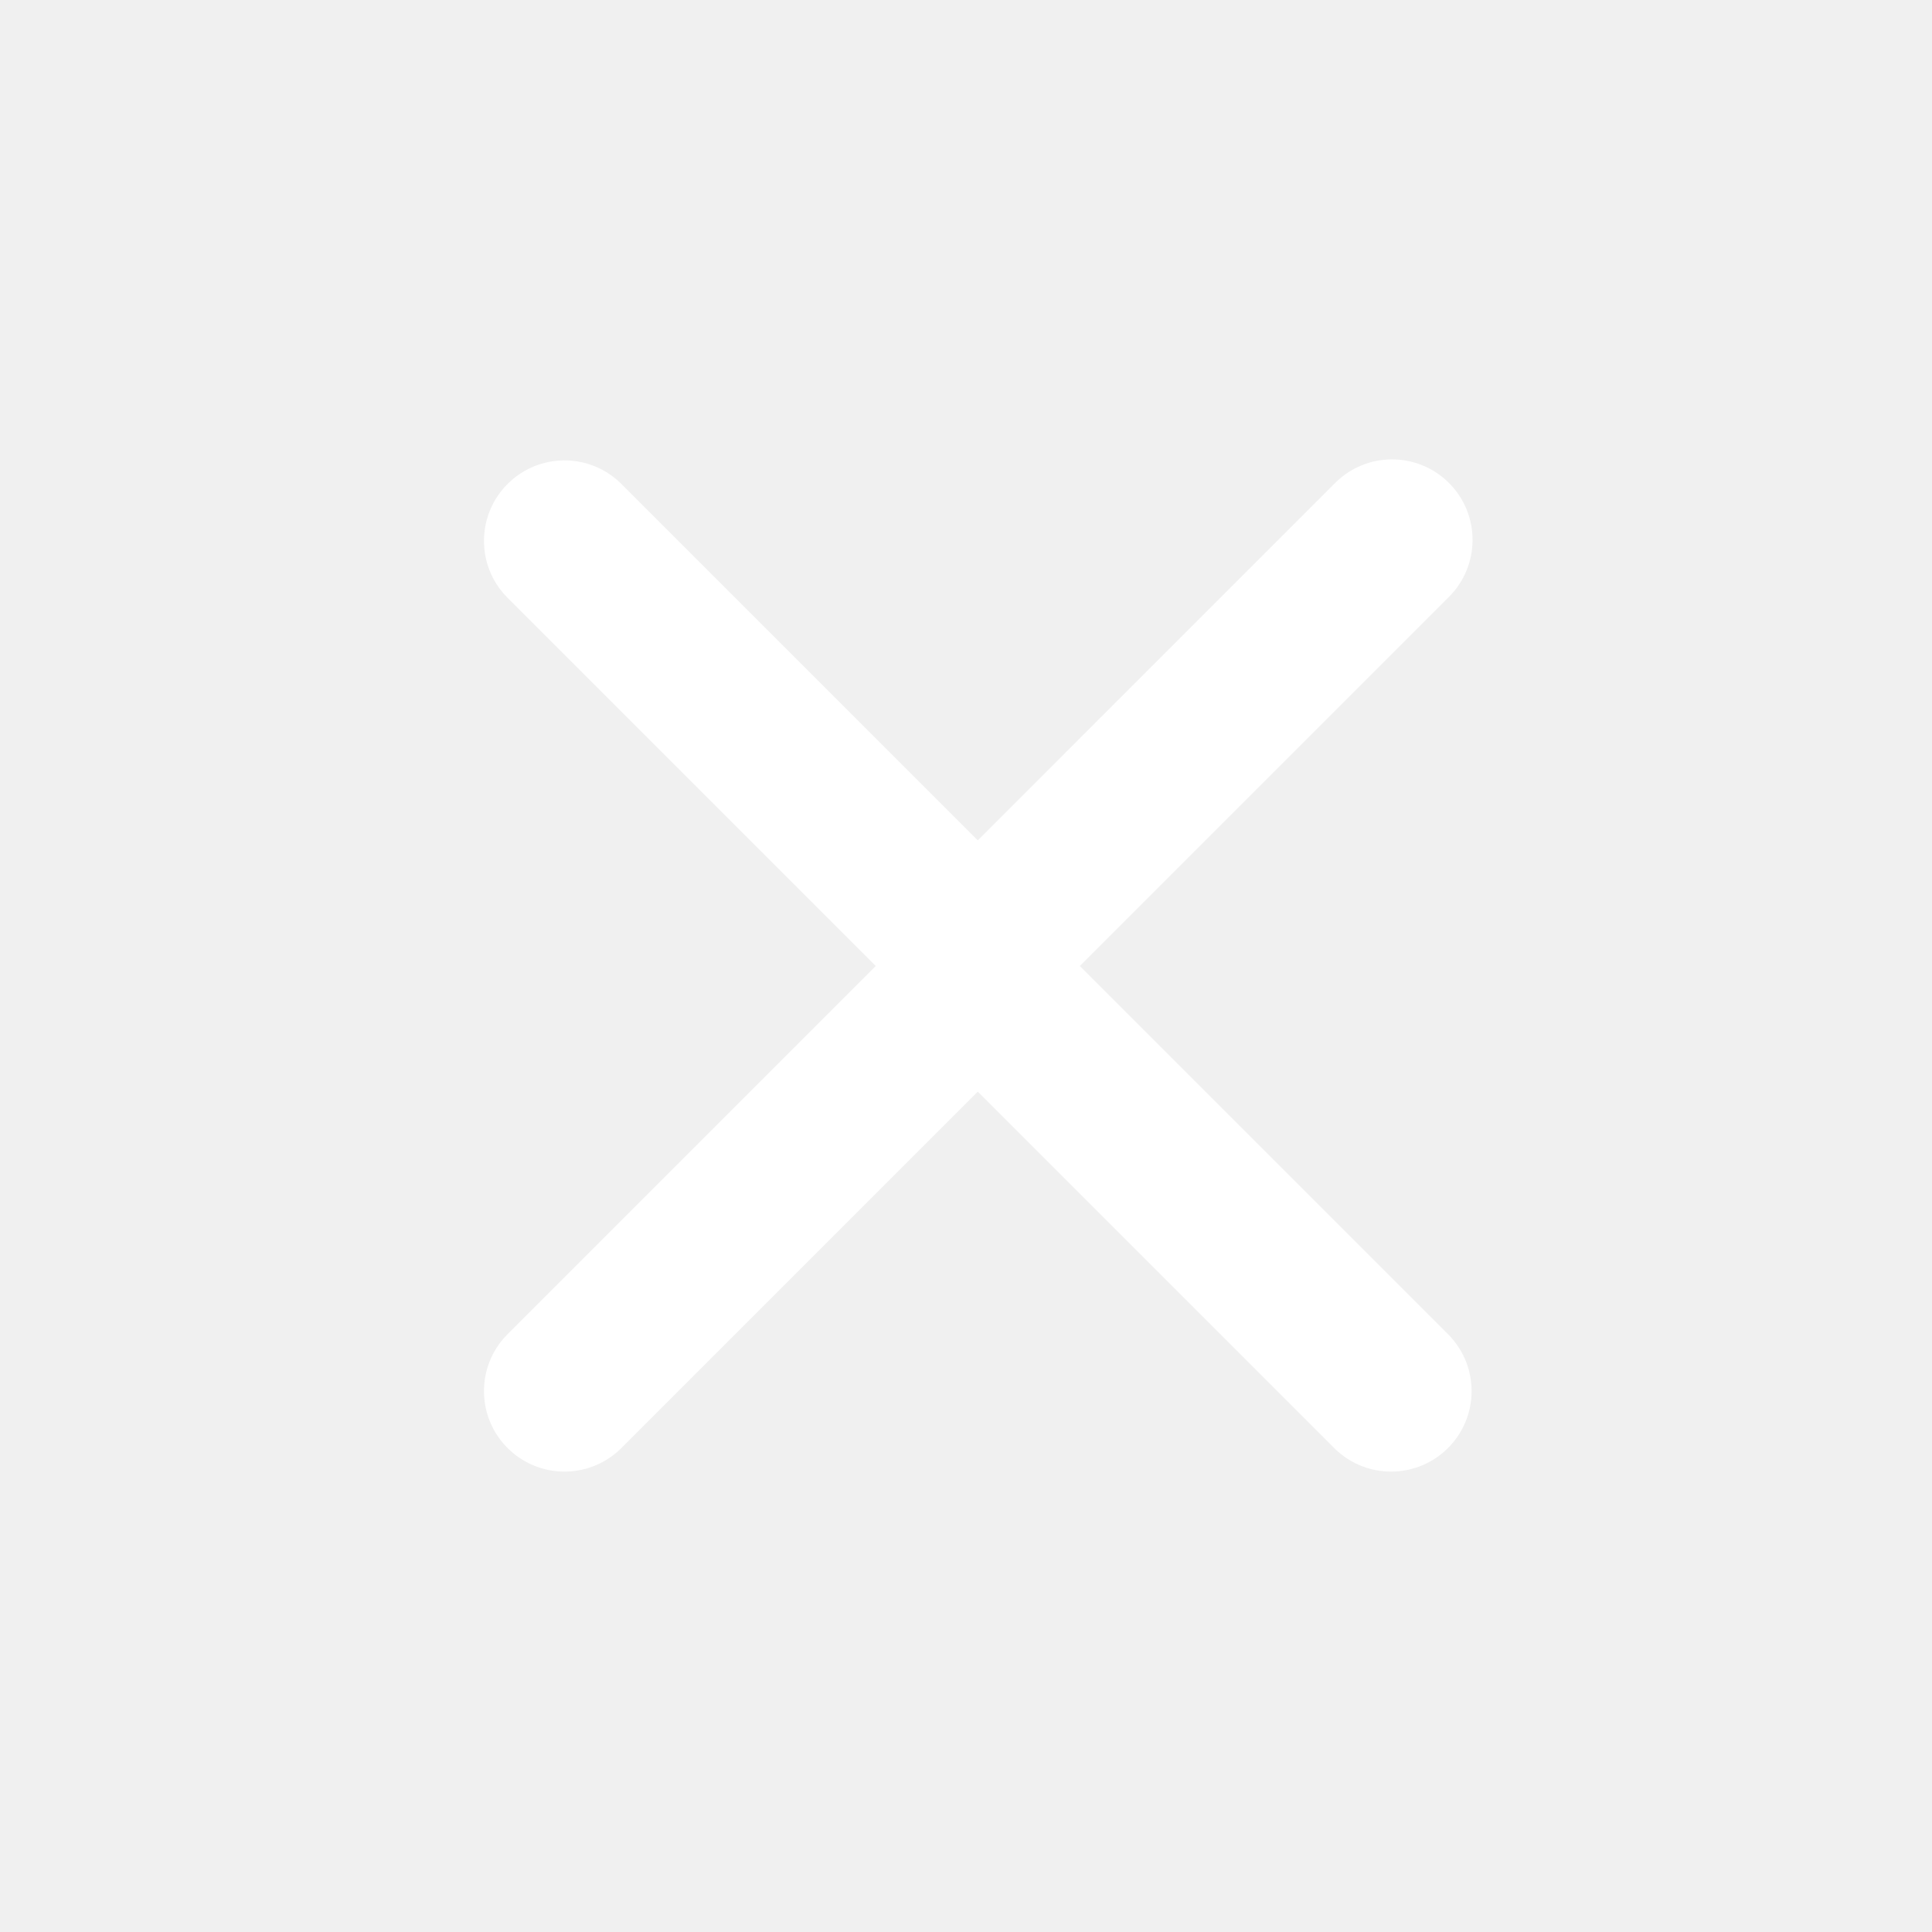
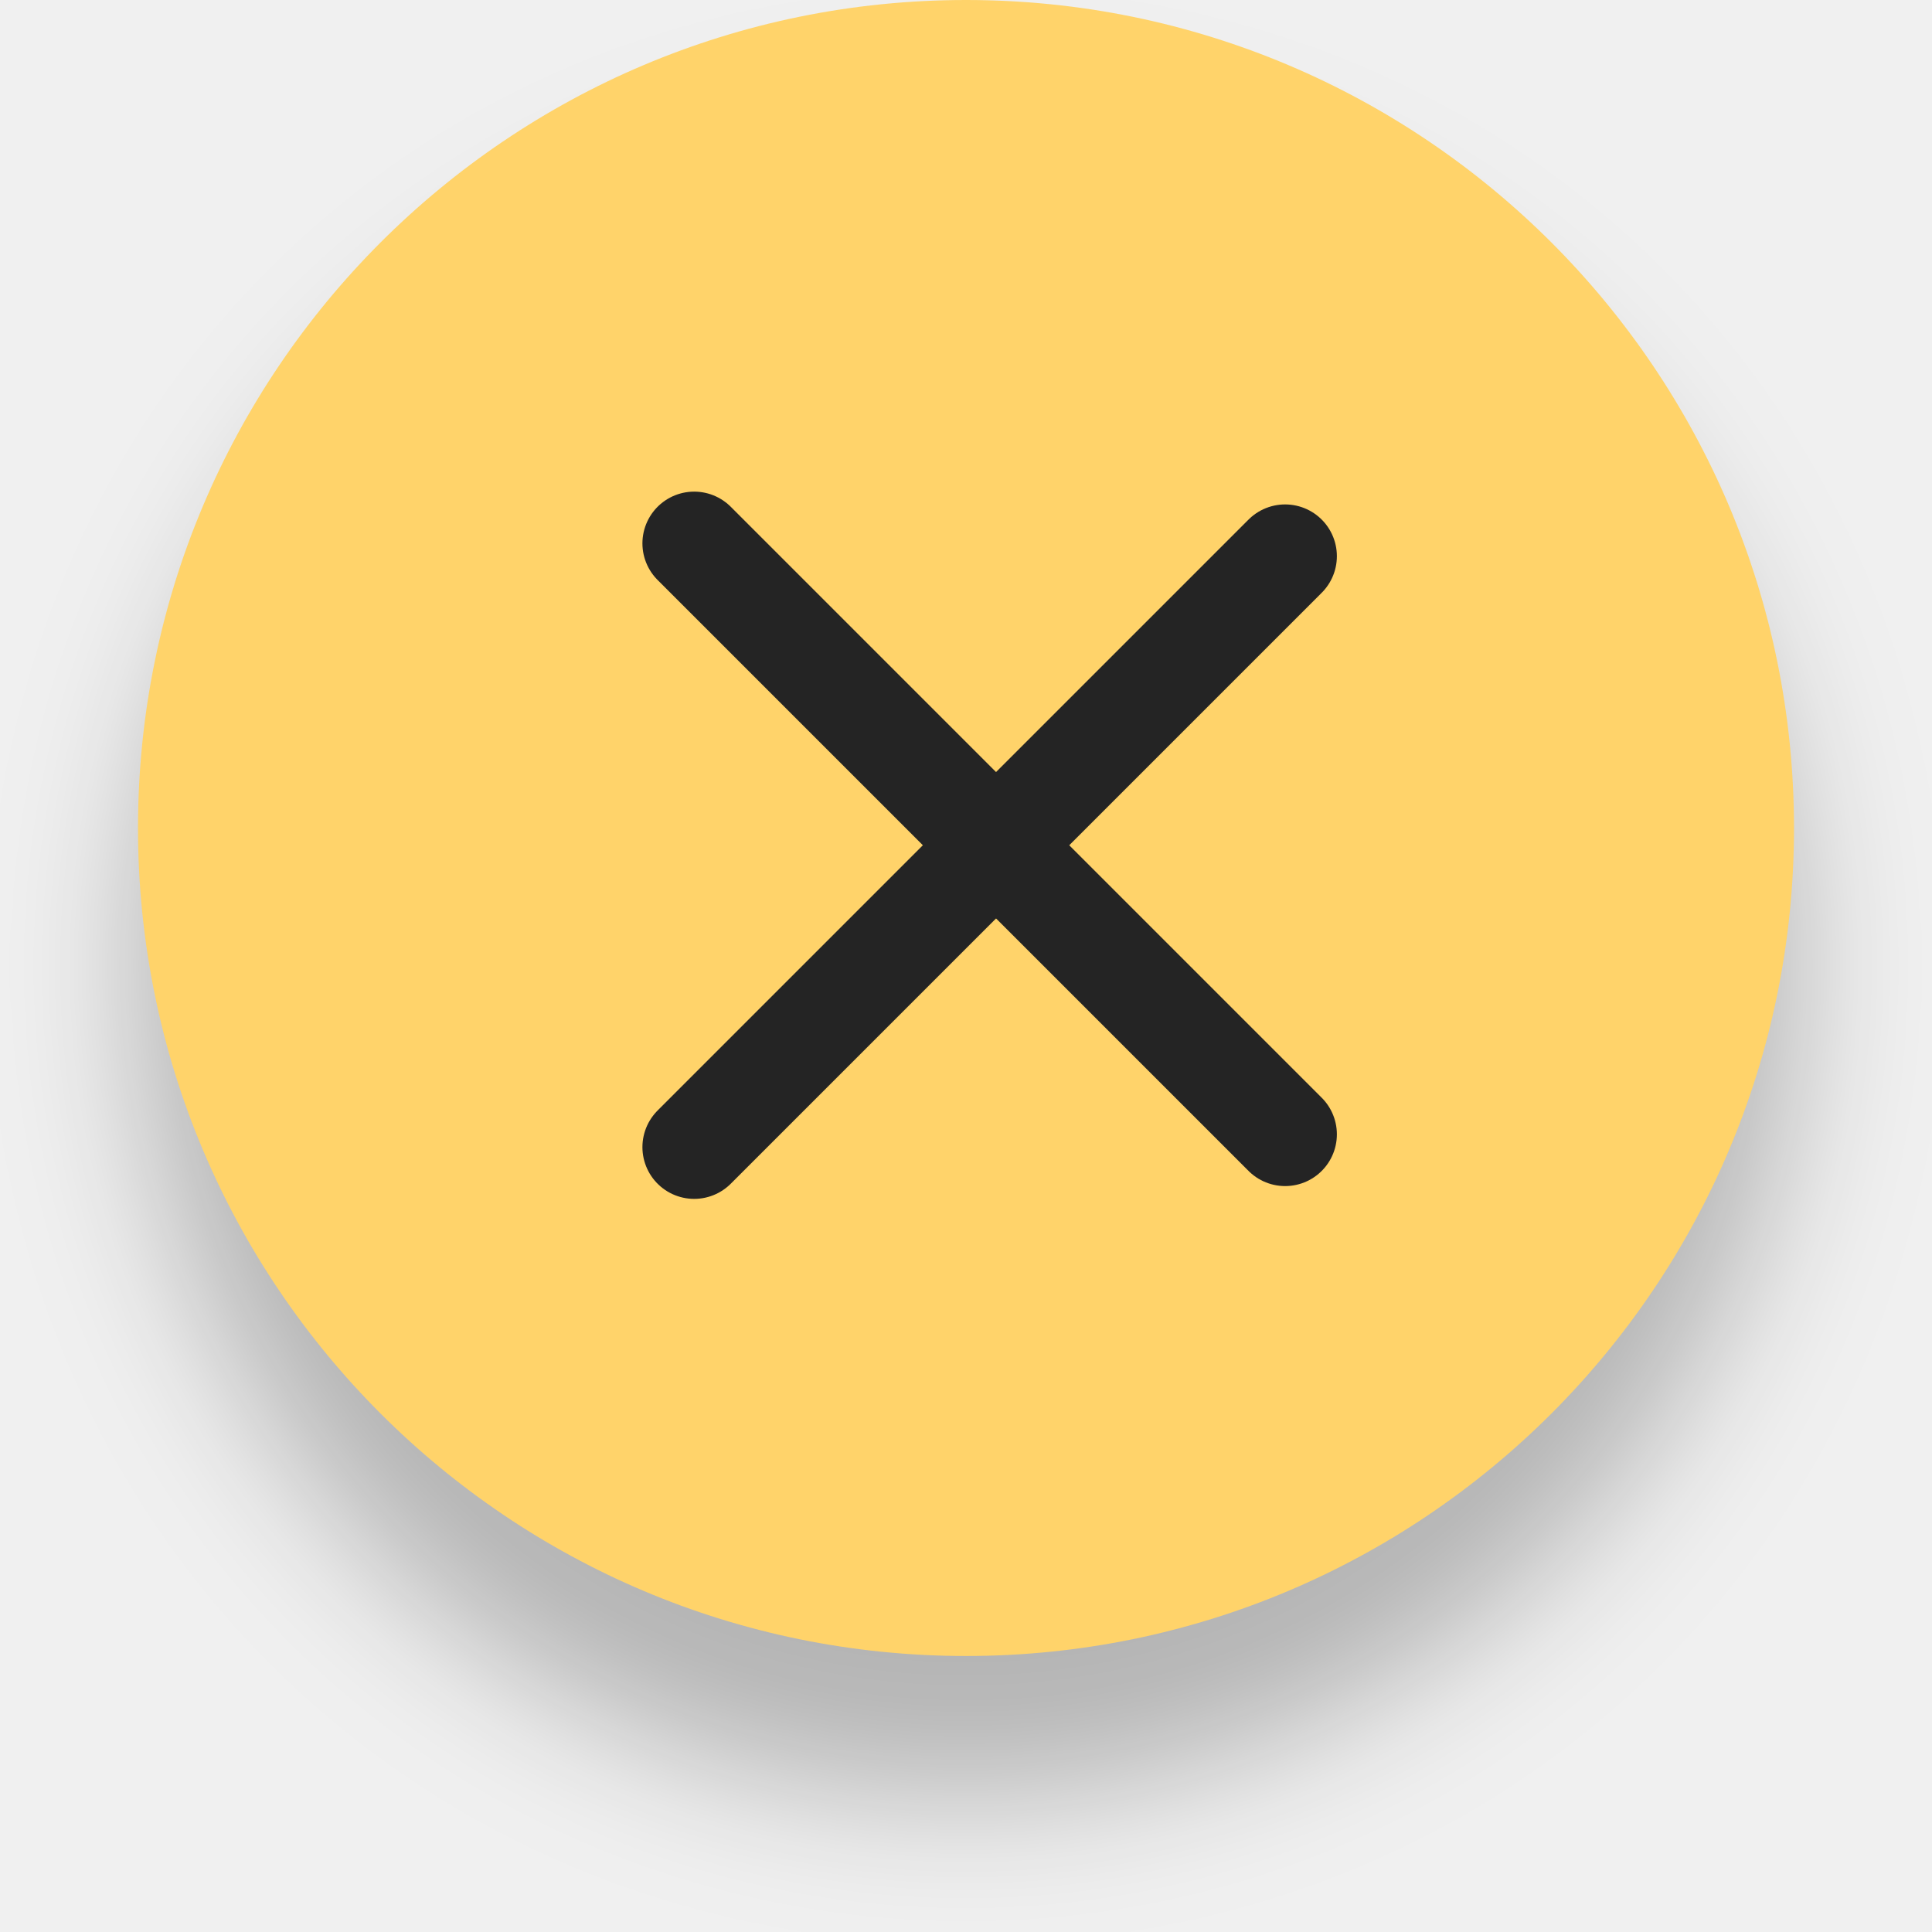
- <svg xmlns="http://www.w3.org/2000/svg" fill="none" viewBox="0 0 24 24">
-   <path fill="#fff" d="M13.414 12L18 16.586A1 1 0 0 1 16.586 18l-5.39-5.39a.862.862 0 0 1 0-1.22L16.585 6A1 1 0 1 1 18 7.414L13.414 12z" />
-   <path fill="#fff" d="M10.879 12l-4.586 4.586A1 1 0 0 0 7.707 18l5.39-5.39a.862.862 0 0 0 0-1.22L7.707 6a1 1 0 0 0-1.414 1.414L10.879 12z" />
+ <svg xmlns="http://www.w3.org/2000/svg" width="56" height="56" viewBox="0 0 56 56" fill="none">
+   <g filter="url(#filter0_d)">
+     <circle cx="28" cy="24" r="24" fill="#FFD36A" />
+   </g>
+   <line x1="20.121" y1="15.75" x2="37.25" y2="32.879" stroke="#242424" stroke-width="3" stroke-linecap="round" stroke-linejoin="round" />
+   <line x1="37.25" y1="16.121" x2="20.121" y2="33.25" stroke="#242424" stroke-width="3" stroke-linecap="round" stroke-linejoin="round" />
+   <defs>
+     <filter id="filter0_d" x="0" y="0" width="56" height="56" filterUnits="userSpaceOnUse" color-interpolation-filters="sRGB">
+       <feFlood flood-opacity="0" result="BackgroundImageFix" />
+       <feColorMatrix in="SourceAlpha" type="matrix" values="0 0 0 0 0 0 0 0 0 0 0 0 0 0 0 0 0 0 127 0" />
+       <feOffset dy="4" />
+       <feGaussianBlur stdDeviation="2" />
+       <feColorMatrix type="matrix" values="0 0 0 0 0 0 0 0 0 0 0 0 0 0 0 0 0 0 0.25 0" />
+       <feBlend mode="normal" in2="BackgroundImageFix" result="effect1_dropShadow" />
+       <feBlend mode="normal" in="SourceGraphic" in2="effect1_dropShadow" result="shape" />
+     </filter>
+   </defs>
</svg>
